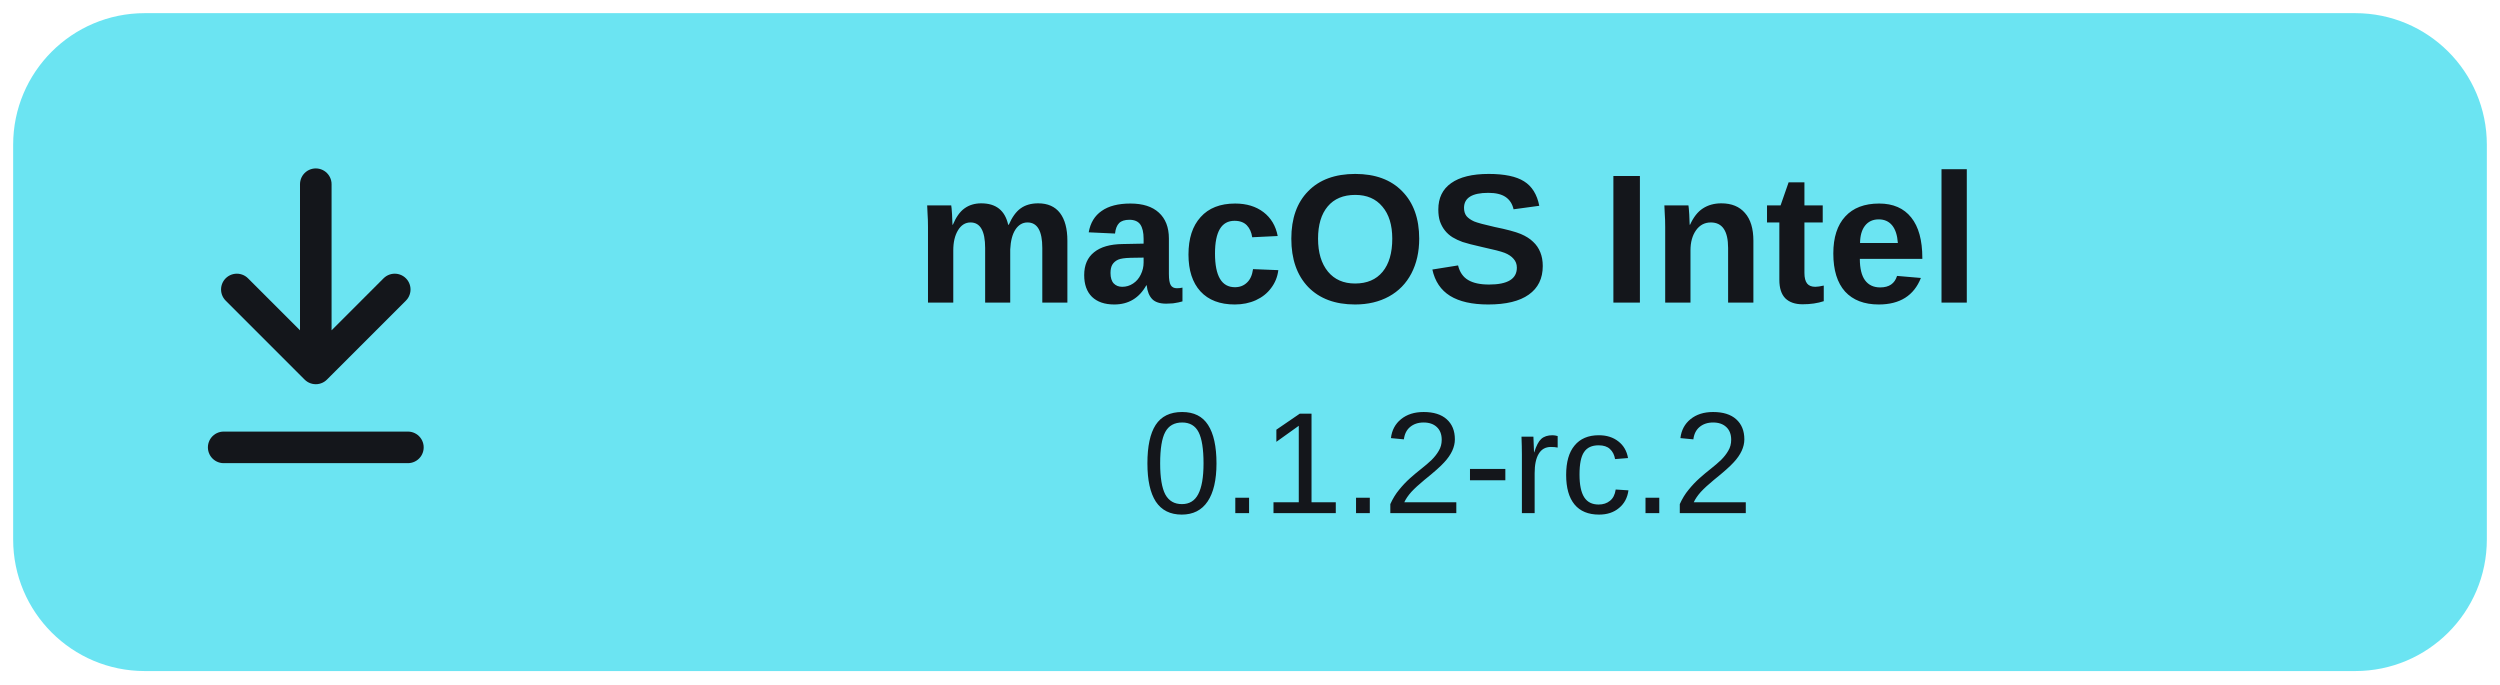
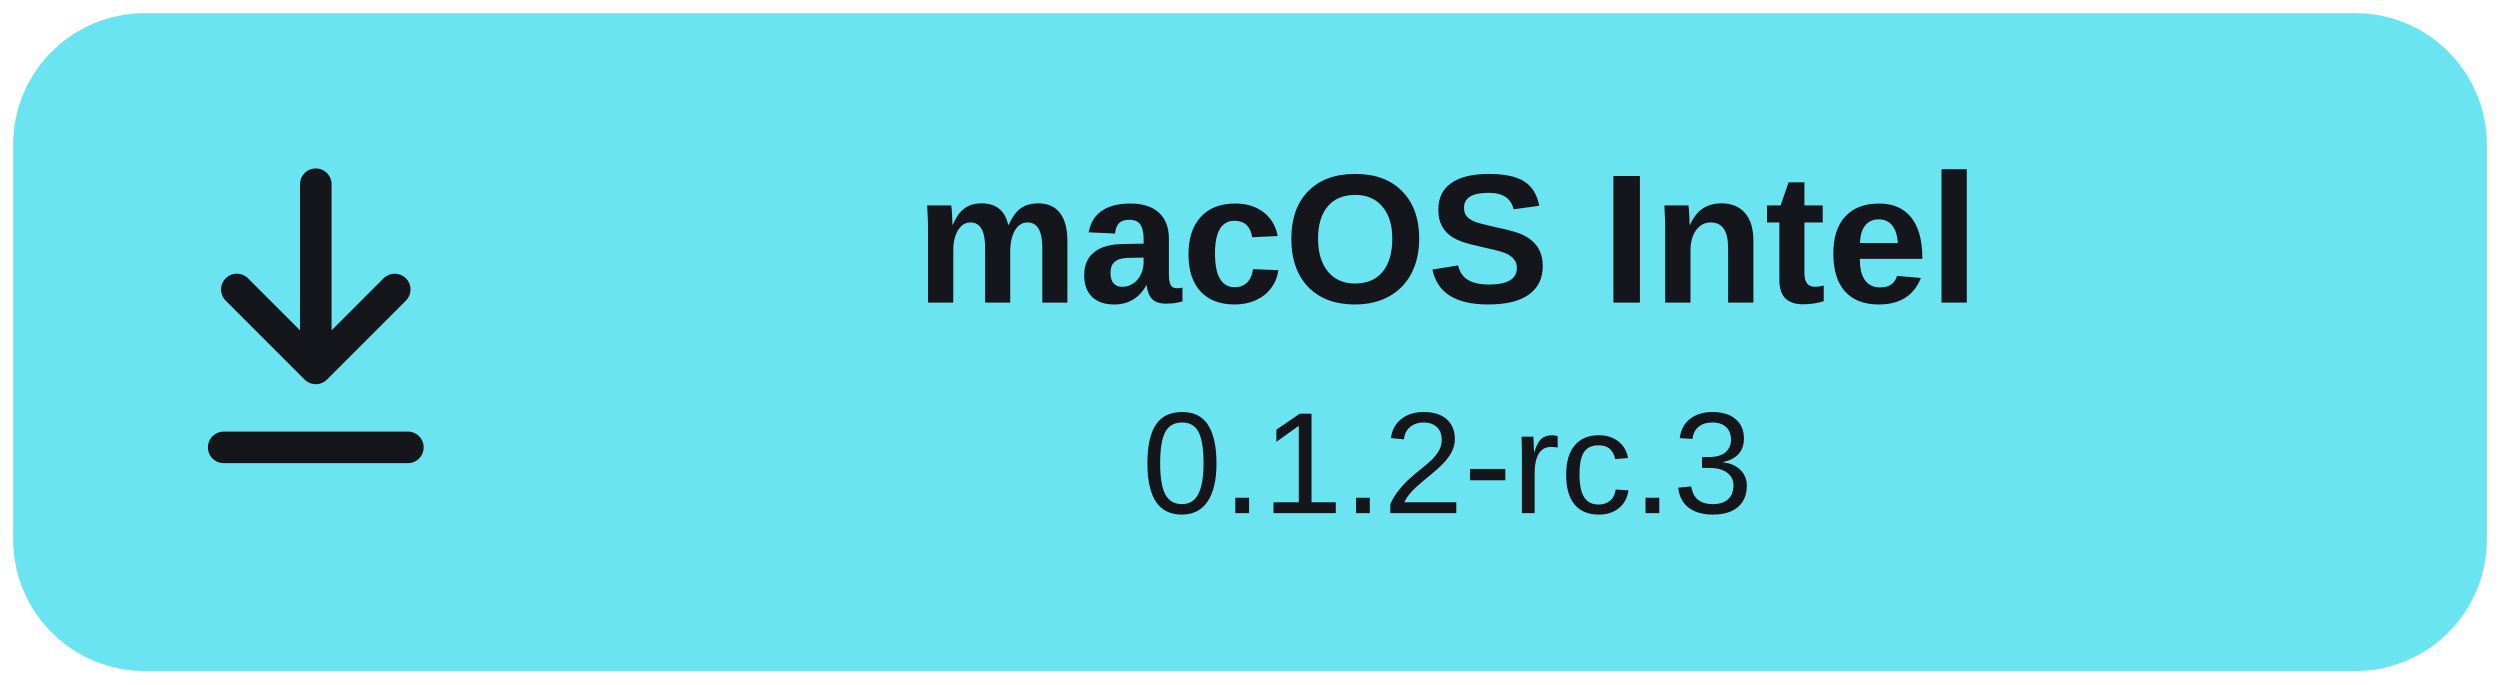
- <svg xmlns="http://www.w3.org/2000/svg" width="190" height="52" viewBox="0 0 190 52" role="img" aria-label="Download macOS Intel 0.1.2-rc.2">
+ <svg xmlns="http://www.w3.org/2000/svg" width="190" height="52" viewBox="0 0 190 52" role="img" aria-label="Download macOS Intel 0.1.2-rc.3">
  <rect x="1" y="1" width="188" height="50" rx="10" fill="#6be4f2" />
  <path d="M24 14v14m-6-6 6 6 6-6M17 34h14" fill="none" stroke="#14161b" stroke-width="2.4" stroke-linecap="round" stroke-linejoin="round" />
  <text x="110" y="23" text-anchor="middle" font-family="Arial,Helvetica,sans-serif" font-size="14" font-weight="700" fill="#14161b">macOS Intel</text>
-   <text x="110" y="39" text-anchor="middle" font-family="Arial,Helvetica,sans-serif" font-size="11" fill="#14161b">0.1.2-rc.2</text>
+   <text x="110" y="39" text-anchor="middle" font-family="Arial,Helvetica,sans-serif" font-size="11" fill="#14161b">0.1.2-rc.3</text>
</svg>
